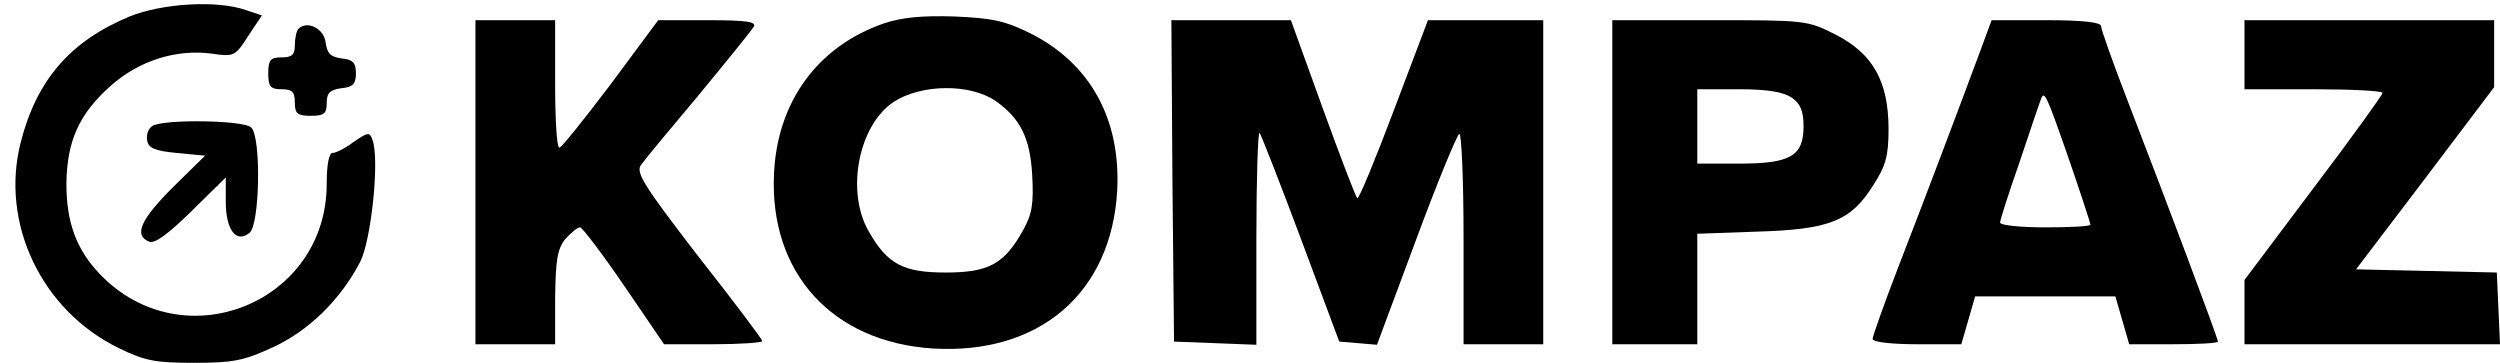
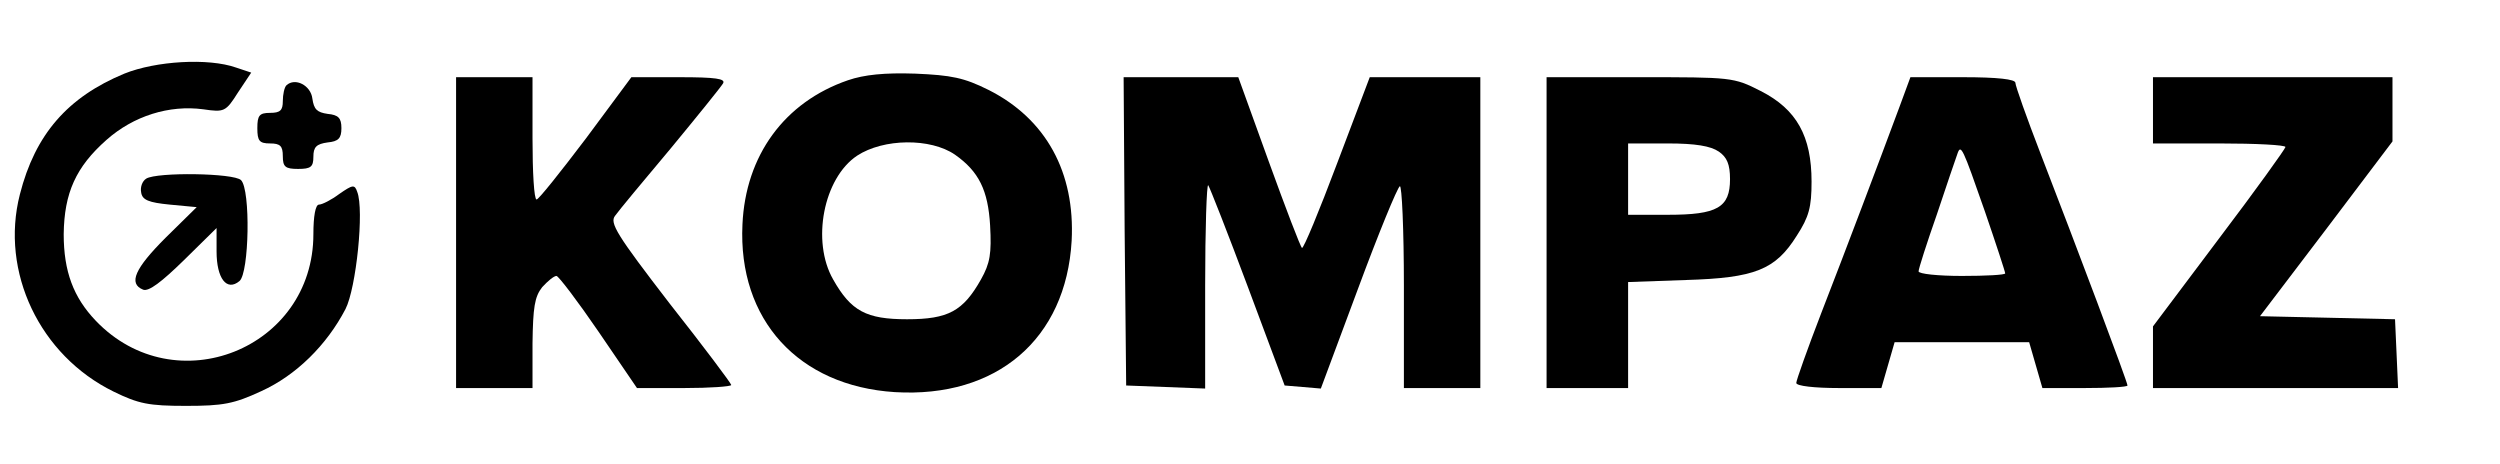
- <svg xmlns="http://www.w3.org/2000/svg" viewBox="132.5 134.2 470.6 68.3" role="img" aria-label="Stichting Kompaz" class="text-gray-600 dark:text-white">
+ <svg xmlns="http://www.w3.org/2000/svg" viewBox="132.5 122.85 490.6 91" role="img" aria-label="Stichting Kompaz" class="text-gray-600 dark:text-white">
  <g transform="translate(0,354) scale(0.1,-0.1)" fill="currentColor" stroke="none">
    <path d="M1569 2167 c-111 -46 -175 -119 -205 -237 -39 -152 39 -316 184 -387 49 -24 69 -28 142 -28 73 0 94 4 148 29 68 31 128 90 165 161 21 41 37 195 23 230 -5 15 -9 14 -35 -4 -16 -12 -34 -21 -40 -21 -7 0 -11 -23 -11 -58 0 -225 -271 -333 -427 -170 -44 46 -63 97 -63 170 1 81 24 132 84 185 53 47 123 69 190 60 41 -6 44 -5 68 33 l26 39 -30 10 c-54 19 -157 13 -219 -12z" />
    <path d="M2989 2154 c-125 -43 -201 -148 -207 -283 -9 -187 110 -317 299 -329 200 -12 336 104 347 297 7 134 -50 239 -163 296 -48 24 -73 29 -144 32 -60 2 -100 -2 -132 -13z m210 -146 c47 -33 65 -70 69 -139 3 -55 0 -74 -18 -106 -35 -62 -64 -78 -145 -78 -80 0 -110 16 -145 78 -43 75 -19 199 47 243 52 34 144 35 192 2z" />
    <path d="M2220 1855 l0 -305 75 0 75 0 0 88 c1 70 4 91 19 110 11 12 23 22 28 22 4 0 42 -50 83 -110 l75 -110 93 0 c50 0 92 3 92 6 0 3 -54 75 -121 160 -104 135 -118 158 -107 172 7 10 56 69 109 132 52 63 99 121 103 128 5 9 -14 12 -86 12 l-94 0 -89 -120 c-50 -66 -93 -120 -97 -120 -5 0 -8 54 -8 120 l0 120 -75 0 -75 0 0 -305z" />
    <path d="M3532 1858 l3 -303 78 -3 77 -3 0 202 c0 111 3 200 6 197 3 -4 38 -93 78 -200 l72 -193 36 -3 35 -3 73 196 c40 108 77 198 82 201 4 3 8 -85 8 -195 l0 -201 75 0 75 0 0 305 0 305 -108 0 -109 0 -64 -169 c-35 -93 -66 -168 -69 -166 -3 2 -32 78 -65 169 l-60 166 -113 0 -112 0 2 -302z" />
    <path d="M4360 1855 l0 -305 80 0 80 0 0 104 0 104 113 4 c136 4 176 20 218 87 24 37 29 56 29 106 0 89 -29 142 -100 178 -53 27 -57 27 -237 27 l-183 0 0 -305z m338 159 c16 -11 22 -25 22 -54 0 -56 -25 -70 -122 -70 l-78 0 0 70 0 70 78 0 c54 0 84 -5 100 -16z" />
    <path d="M5053 2103 c-42 -113 -105 -280 -154 -406 -27 -70 -49 -132 -49 -137 0 -6 36 -10 84 -10 l83 0 13 45 13 45 132 0 132 0 13 -45 13 -45 83 0 c46 0 84 2 84 5 0 7 -101 275 -171 456 -27 70 -49 132 -49 138 0 7 -35 11 -103 11 l-103 0 -21 -57z m167 -206 c22 -64 40 -119 40 -122 0 -3 -38 -5 -85 -5 -47 0 -85 4 -85 9 0 5 16 55 36 112 19 57 37 110 40 118 7 21 10 14 54 -112z" />
    <path d="M5550 2095 l0 -65 130 0 c72 0 130 -3 130 -7 0 -3 -58 -84 -130 -179 l-130 -173 0 -60 0 -61 240 0 241 0 -3 68 -3 67 -132 3 -133 3 130 171 130 172 0 63 0 63 -235 0 -235 0 0 -65z" />
    <path d="M1887 2144 c-4 -4 -7 -18 -7 -31 0 -18 -5 -23 -25 -23 -21 0 -25 -5 -25 -30 0 -25 4 -30 25 -30 20 0 25 -5 25 -25 0 -21 5 -25 30 -25 25 0 30 4 30 24 0 19 6 25 28 28 21 2 27 8 27 28 0 20 -6 26 -27 28 -21 3 -27 9 -30 30 -3 26 -34 42 -51 26z" />
    <path d="M1612 1961 c-8 -5 -12 -17 -10 -27 2 -15 15 -20 56 -24 l53 -5 -61 -60 c-60 -60 -74 -90 -44 -102 11 -4 36 15 80 58 l64 63 0 -46 c0 -53 20 -79 45 -58 19 16 22 179 3 198 -14 14 -165 16 -186 3z" />
  </g>
</svg>
